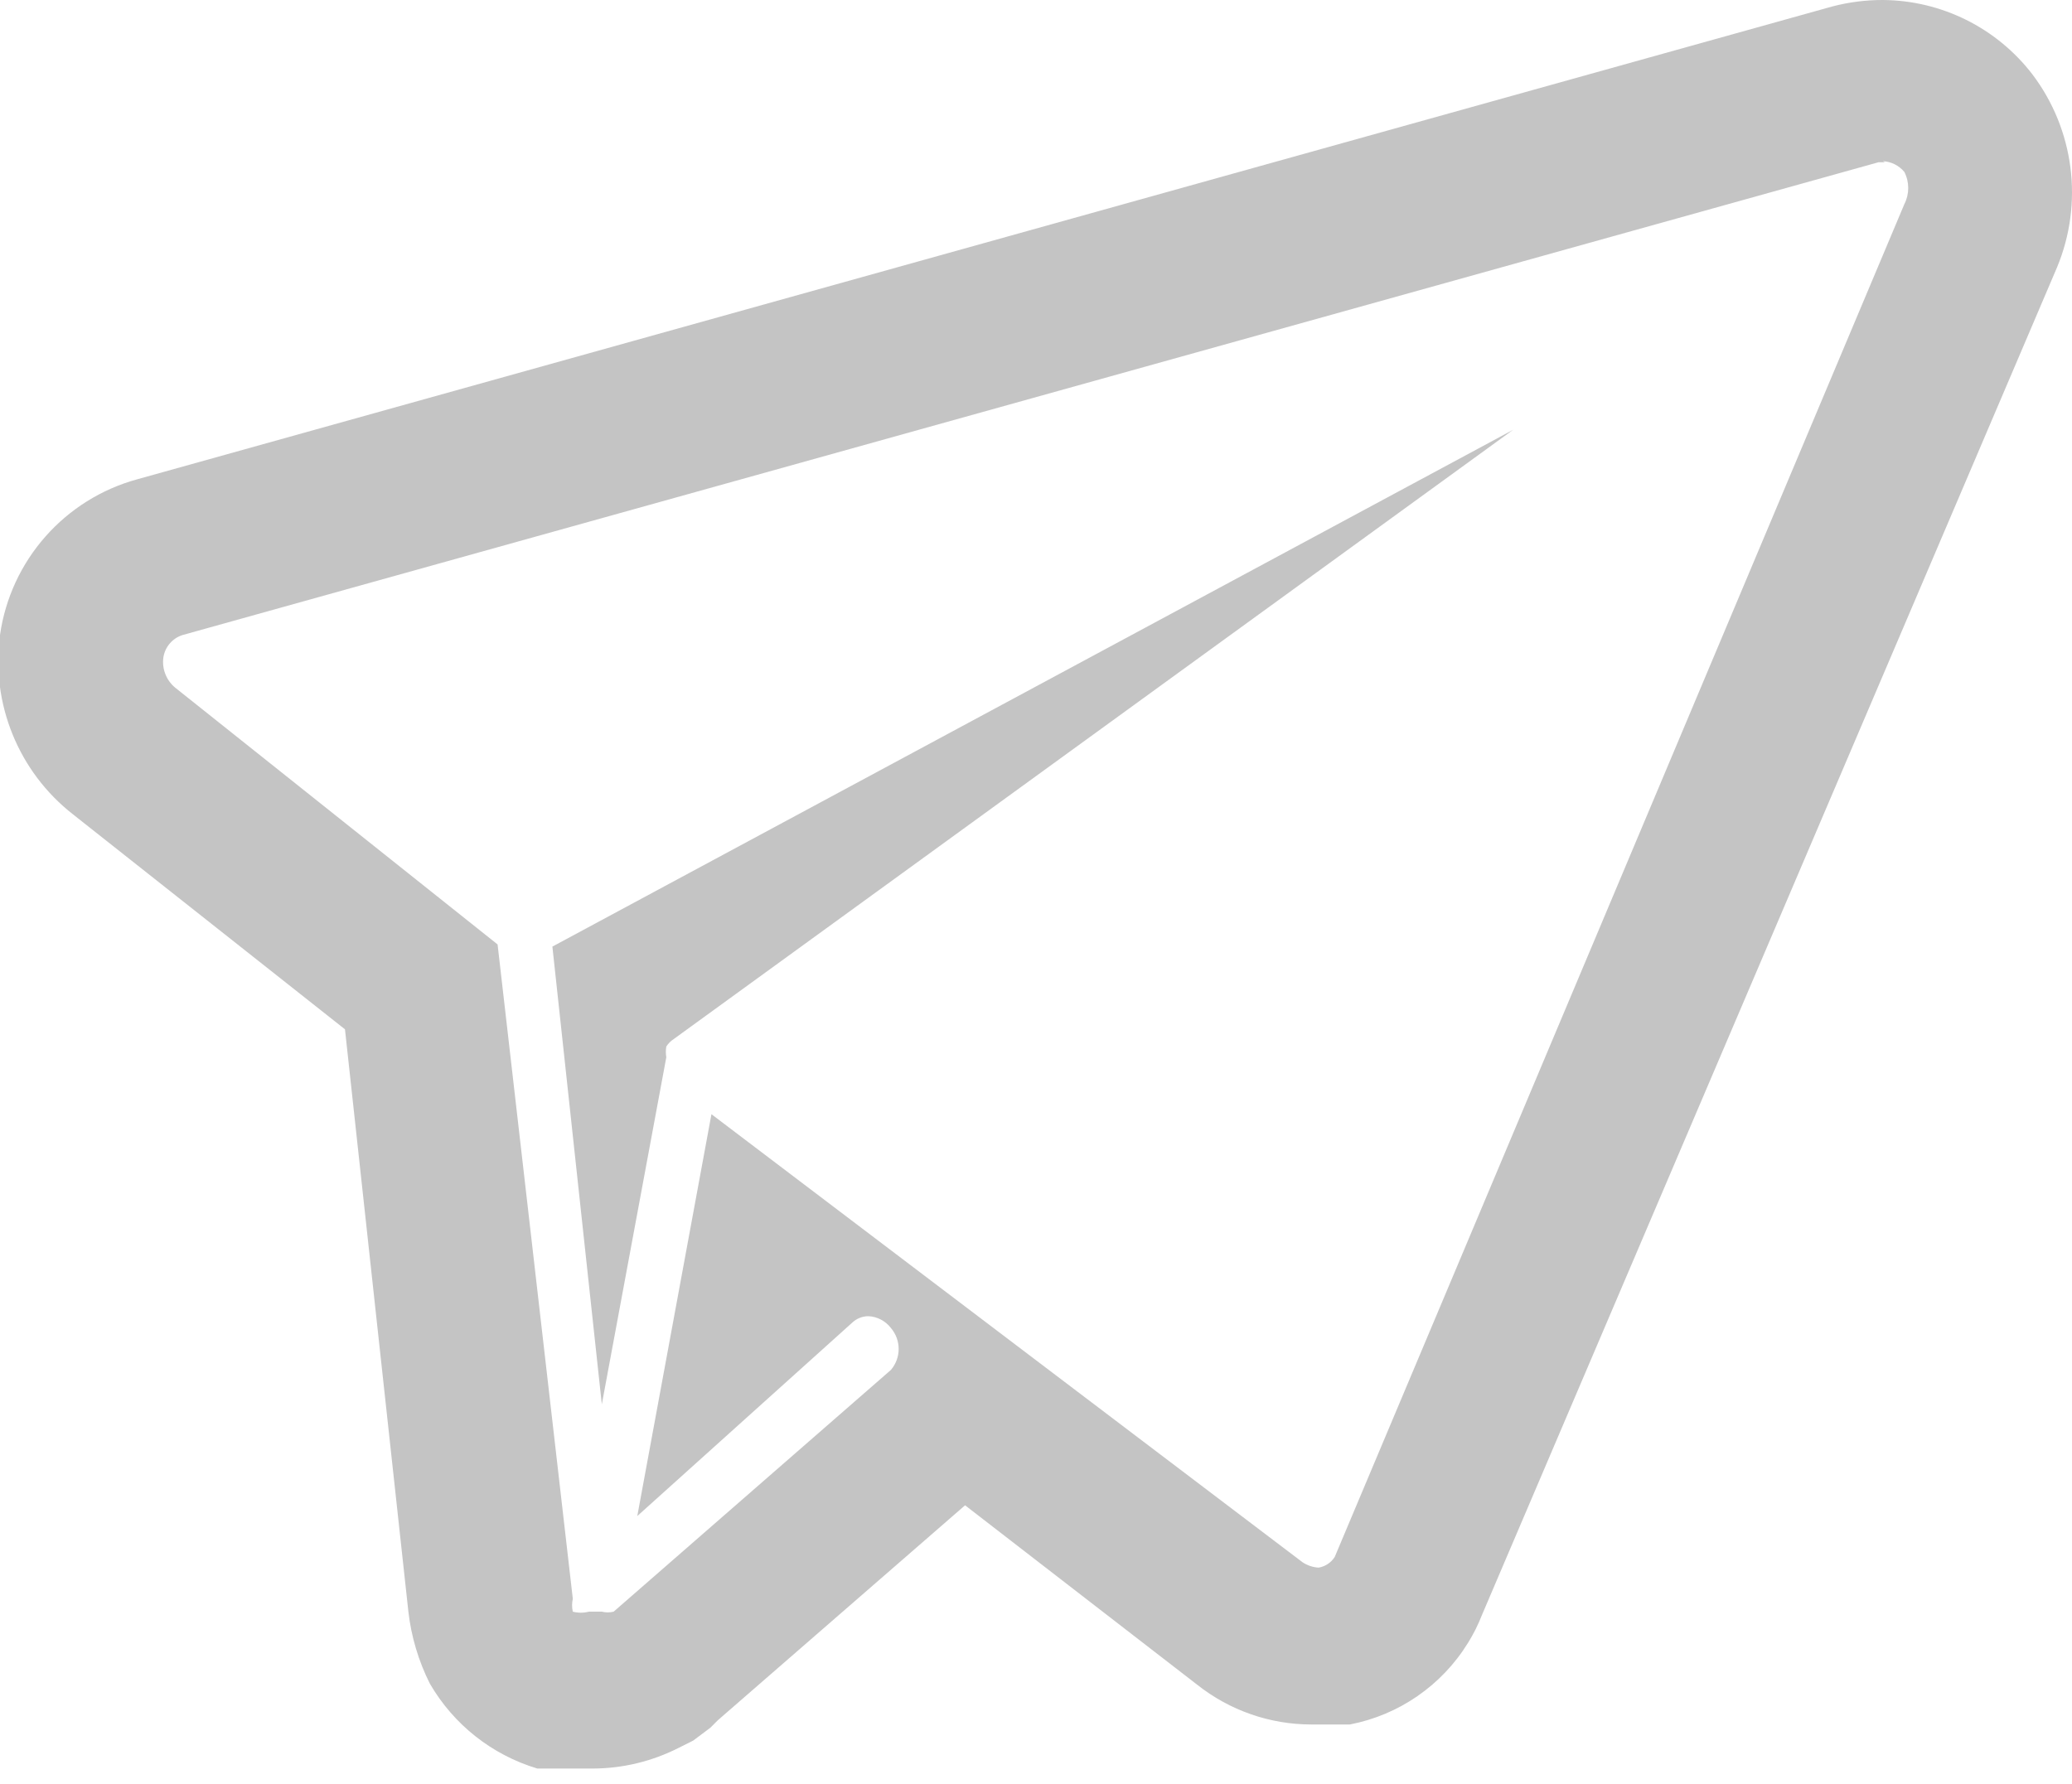
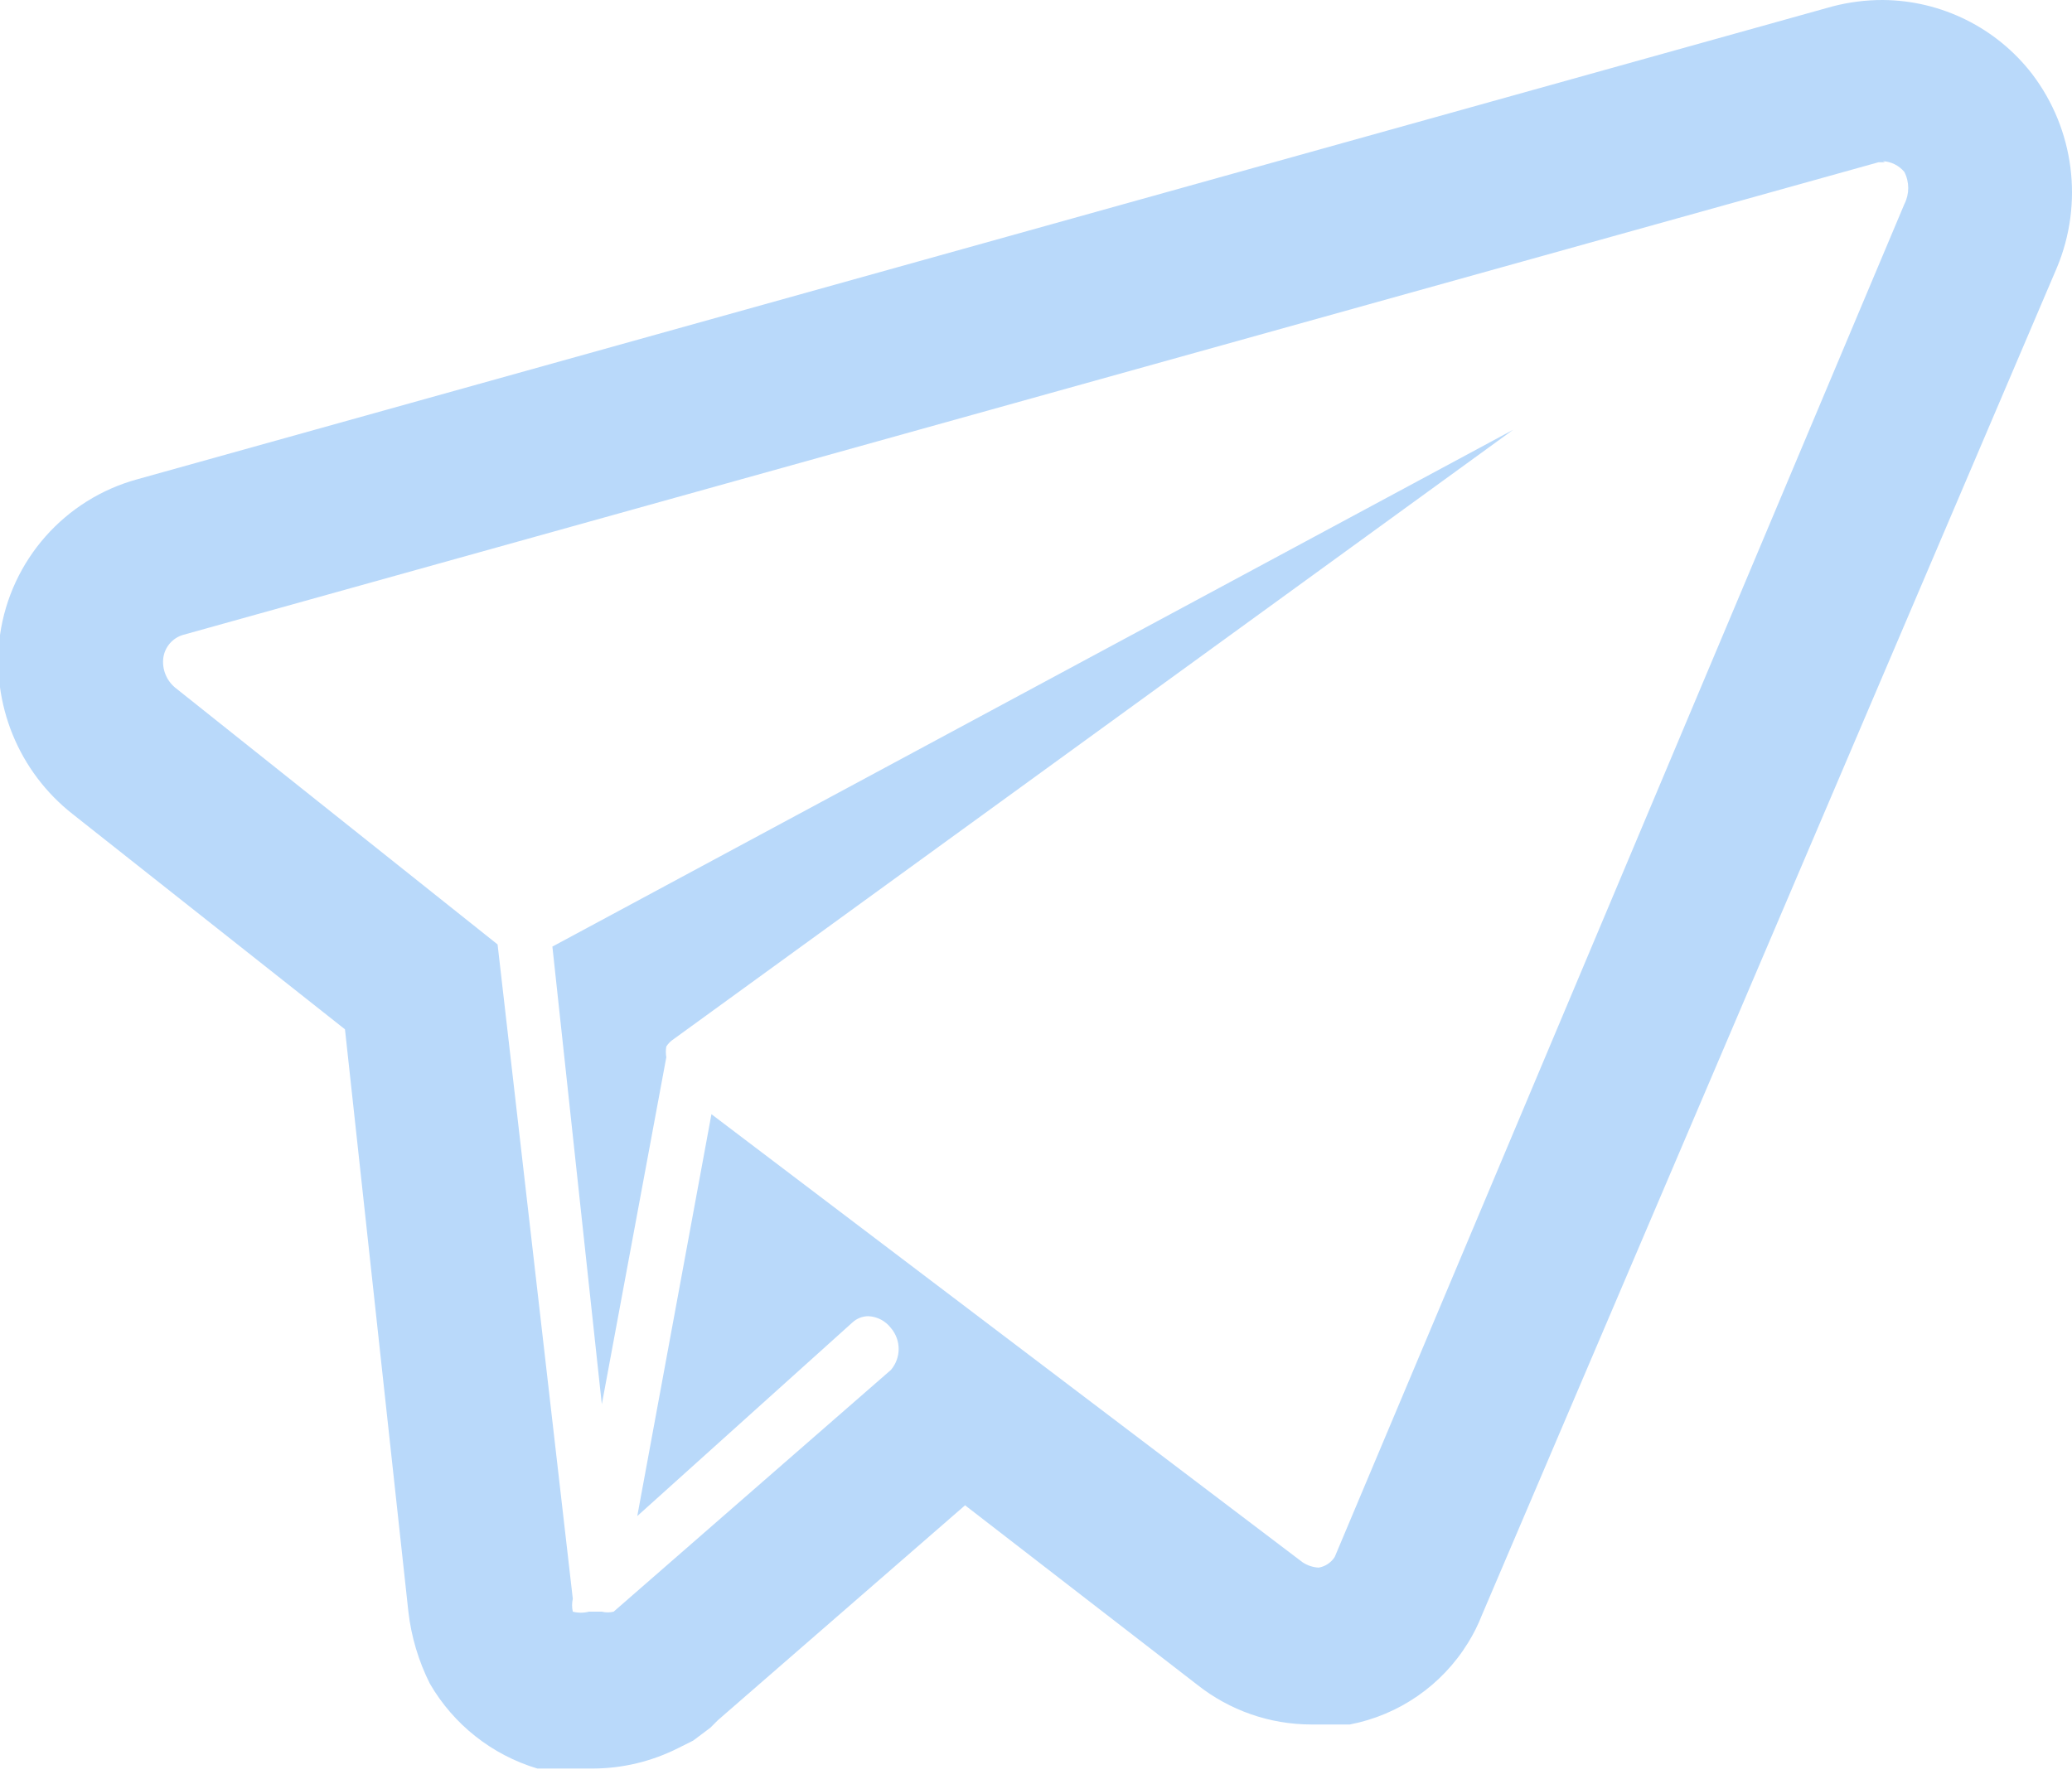
<svg xmlns="http://www.w3.org/2000/svg" width="19.28" height="16.6" viewBox="0 0 19.28 16.6">
-   <path d="M17.52,1.5a.28.28,0,0,1,.2.1.33.33,0,0,1,0,.3l-5.3,12.59a.08.08,0,0,0,0,0h0a.22.22,0,0,1-.15.1h0a.3.3,0,0,1-.15-.05L6.62,10.37l-.69,3.74,2-1.8a.22.22,0,0,1,.15-.06.28.28,0,0,1,.21.11.3.3,0,0,1,0,.39L5.71,15h0l0,0a.23.23,0,0,1-.11,0H5.48A.3.3,0,0,1,5.33,15h0a.27.27,0,0,1,0-.12L4.63,8.79l-3-2.39a.31.31,0,0,1-.11-.28.26.26,0,0,1,.18-.21l15.78-4.4h.06M5.6,13.07l.6-3.23a.29.29,0,0,1,0-.1h0a.23.23,0,0,1,.07-.07L14.08,4,5.14,8.81l.46,4.26M17.52,0a1.84,1.84,0,0,0-.47.06L1.28,4.46A1.76,1.76,0,0,0,0,5.91,1.81,1.81,0,0,0,.68,7.58l2.53,2L3.8,15a2,2,0,0,0,.2.67l0,0,0,0a1.73,1.73,0,0,0,1,.79l.07,0,.1,0h.11l.24,0a1.77,1.77,0,0,0,.79-.19l.14-.07.16-.12.07-.07,2.3-2,2.16,1.67a1.71,1.71,0,0,0,1.06.37h.28l.08,0a1.66,1.66,0,0,0,1.1-.76v0l0,0a1.57,1.57,0,0,0,.13-.26L19.14,2.49a1.82,1.82,0,0,0-.23-1.8A1.77,1.77,0,0,0,17.52,0Z" fill="#C4C4C4" />
+   <path d="M17.52,1.5a.28.28,0,0,1,.2.1.33.33,0,0,1,0,.3l-5.3,12.59a.08.08,0,0,0,0,0h0a.22.22,0,0,1-.15.1h0a.3.3,0,0,1-.15-.05L6.62,10.37l-.69,3.74,2-1.8a.22.22,0,0,1,.15-.06.28.28,0,0,1,.21.11.3.3,0,0,1,0,.39L5.71,15h0l0,0a.23.23,0,0,1-.11,0H5.48A.3.3,0,0,1,5.33,15h0a.27.27,0,0,1,0-.12L4.63,8.79l-3-2.39a.31.31,0,0,1-.11-.28.26.26,0,0,1,.18-.21l15.78-4.4h.06M5.6,13.07l.6-3.23a.29.29,0,0,1,0-.1h0a.23.23,0,0,1,.07-.07L14.08,4,5.14,8.81l.46,4.26M17.52,0a1.84,1.84,0,0,0-.47.06L1.28,4.46A1.76,1.76,0,0,0,0,5.91,1.81,1.81,0,0,0,.68,7.58l2.53,2L3.8,15a2,2,0,0,0,.2.67l0,0,0,0a1.73,1.73,0,0,0,1,.79l.07,0,.1,0h.11l.24,0a1.77,1.77,0,0,0,.79-.19l.14-.07.16-.12.07-.07,2.3-2,2.16,1.67a1.71,1.71,0,0,0,1.06.37h.28l.08,0a1.66,1.66,0,0,0,1.1-.76v0l0,0a1.57,1.57,0,0,0,.13-.26L19.14,2.49a1.82,1.82,0,0,0-.23-1.8A1.77,1.77,0,0,0,17.52,0Z" fill="#B9D9FA" />
</svg>
